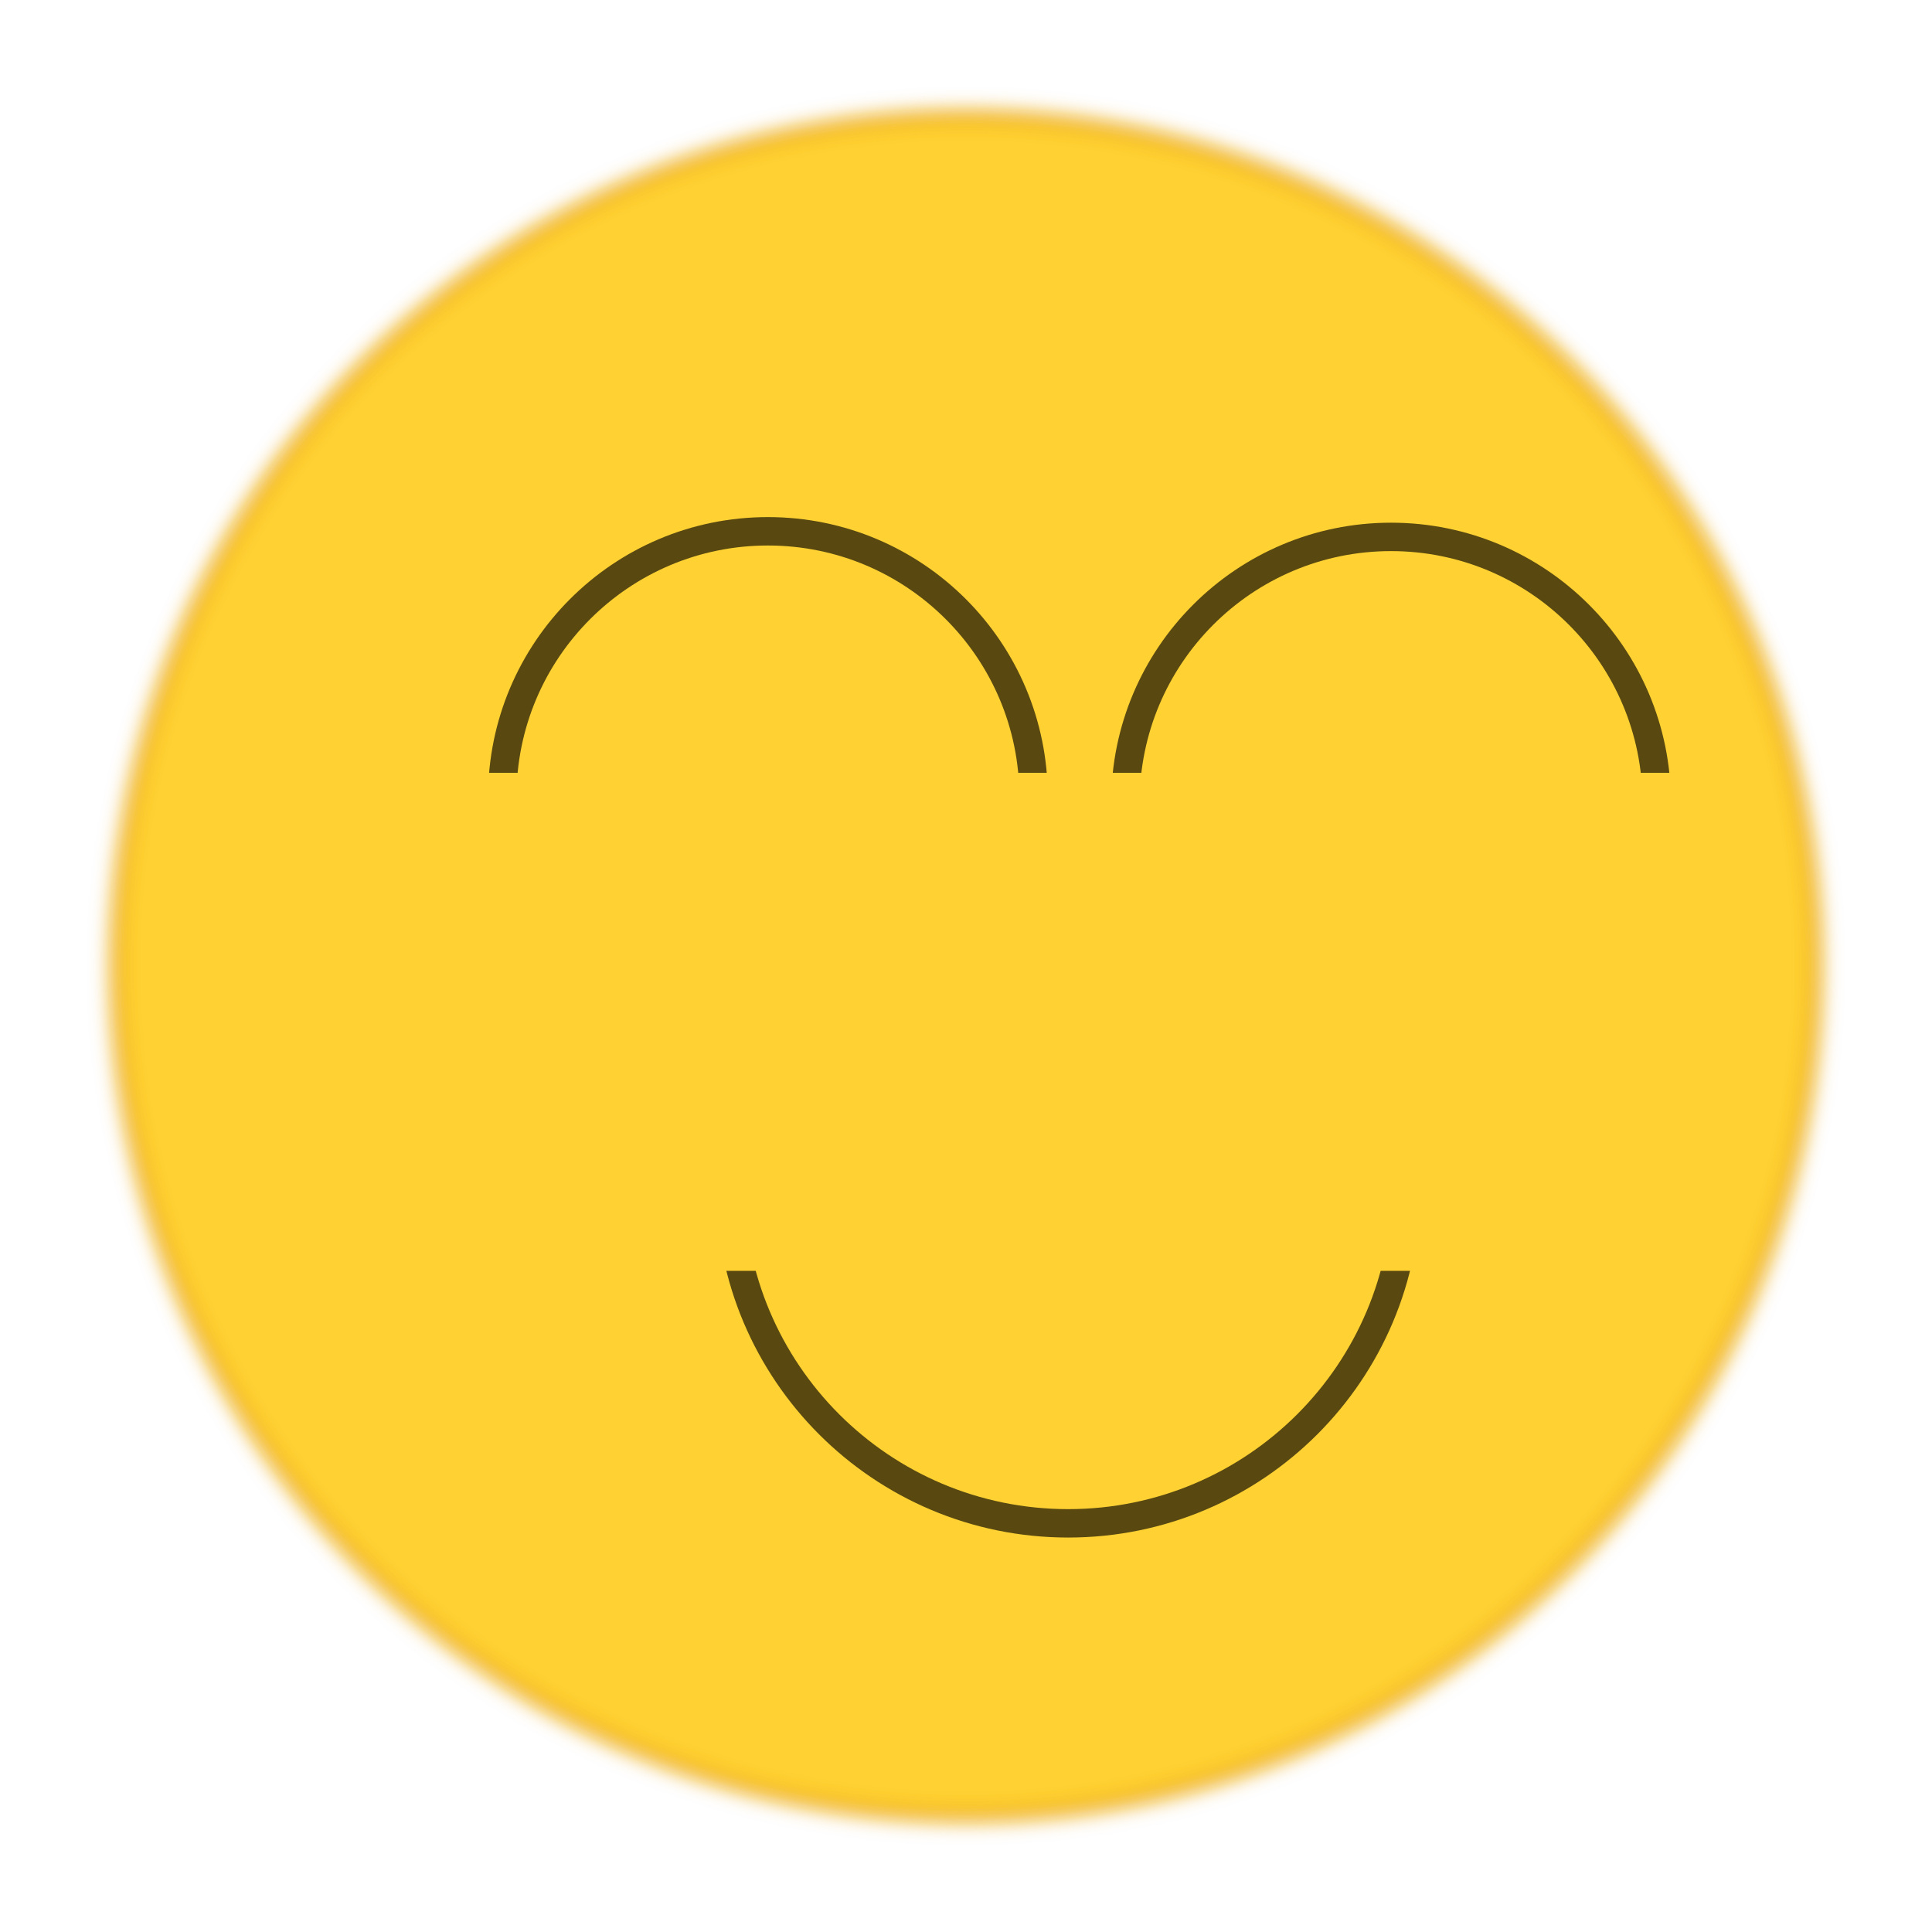
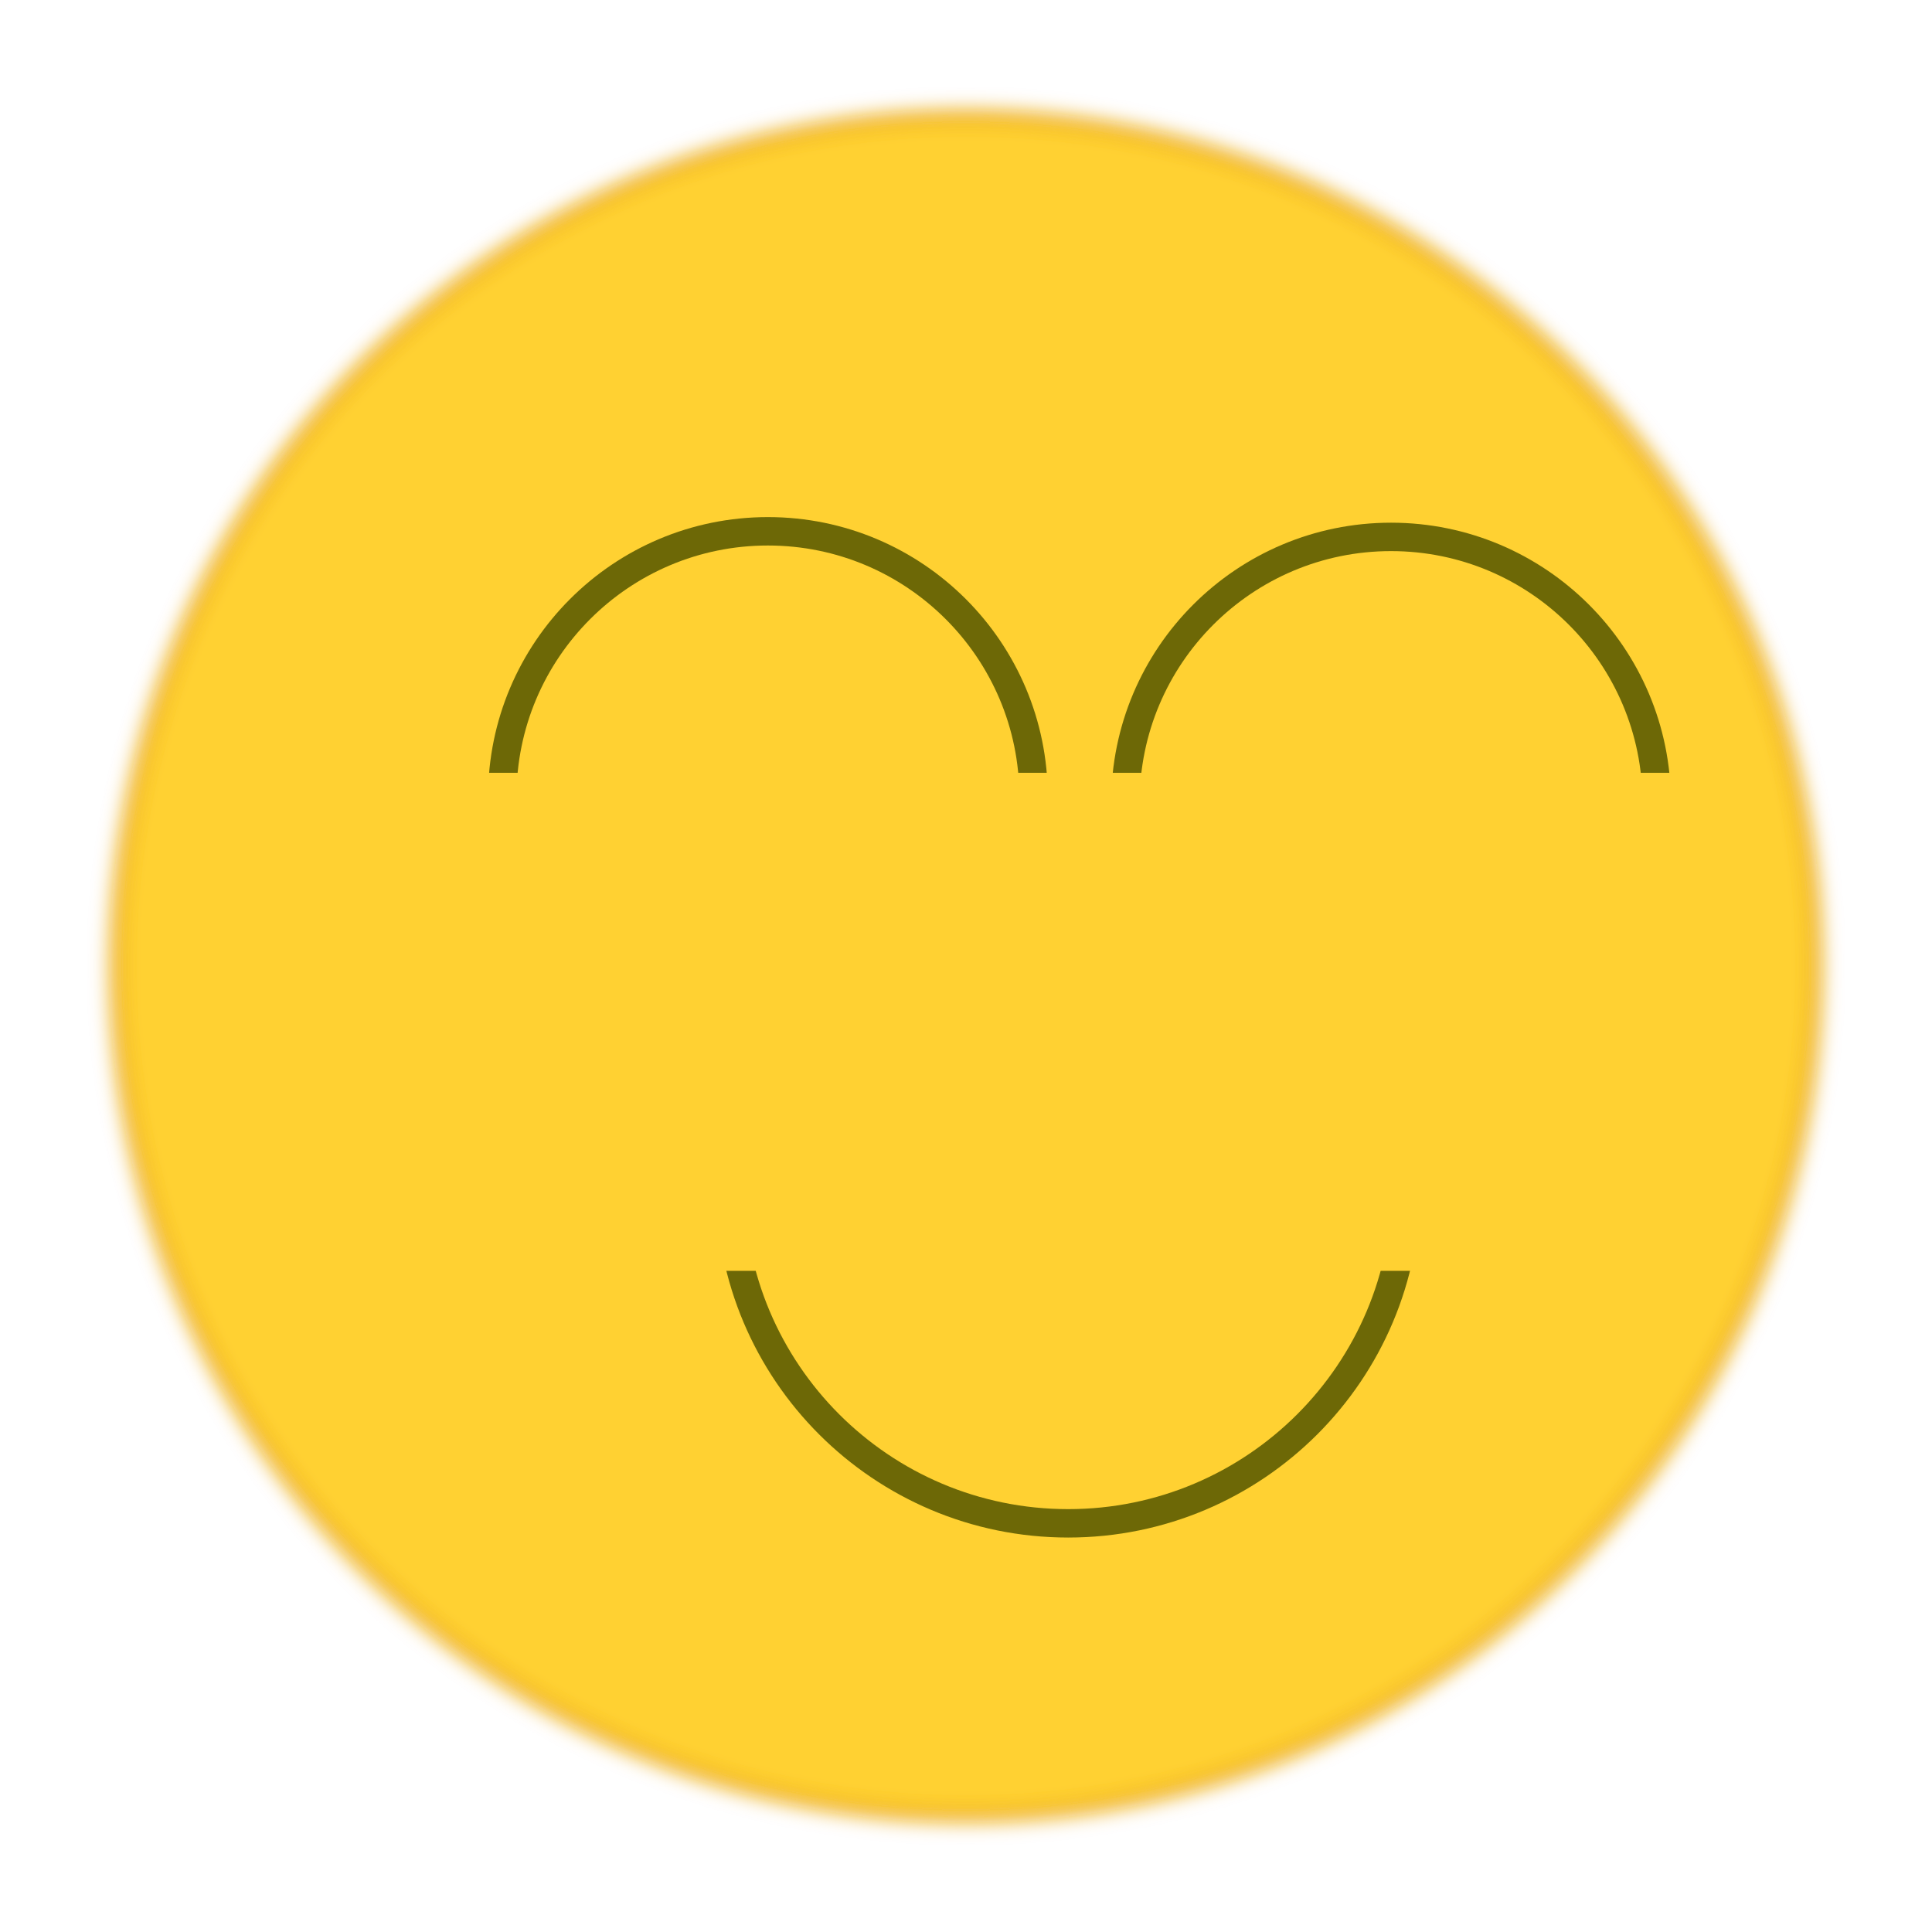
<svg xmlns="http://www.w3.org/2000/svg" width="200" height="200" id="svg2" version="1.1">
  <defs id="defs4">
    <clipPath clipPathUnits="userSpaceOnUse" id="clipPath3835">
      <rect style="opacity:0.65;color:#000000;fill:none;stroke:#000000;stroke-width:2.041;stroke-linecap:square;stroke-linejoin:bevel;stroke-miterlimit:4;stroke-opacity:1;stroke-dasharray:none;marker:none;visibility:visible;display:inline;overflow:visible;enable-background:accumulate" id="rect3837" width="125" height="30" x="-11.502" y="49.421" />
    </clipPath>
    <clipPath clipPathUnits="userSpaceOnUse" id="clipPath3839">
      <rect style="opacity:0.65;color:#000000;fill:none;stroke:#000000;stroke-width:2.041;stroke-linecap:square;stroke-linejoin:bevel;stroke-miterlimit:4;stroke-opacity:1;stroke-dasharray:none;marker:none;visibility:visible;display:inline;overflow:visible;enable-background:accumulate" id="rect3841" width="125" height="30" x="50" y="50" />
    </clipPath>
    <clipPath clipPathUnits="userSpaceOnUse" id="clipPath3851">
      <rect style="opacity:0.65;color:#000000;fill:none;stroke:#000000;stroke-width:2.041;stroke-linecap:square;stroke-linejoin:bevel;stroke-miterlimit:4;stroke-opacity:1;stroke-dasharray:none;marker:none;visibility:visible;display:inline;overflow:visible;enable-background:accumulate" id="rect3853" width="95" height="45" x="46.416" y="133.863" />
    </clipPath>
    <clipPath clipPathUnits="userSpaceOnUse" id="clipPath3861">
      <rect style="opacity:0.65;color:#000000;fill:none;stroke:#000000;stroke-width:2.041;stroke-linecap:square;stroke-linejoin:bevel;stroke-miterlimit:4;stroke-opacity:1;stroke-dasharray:none;marker:none;visibility:visible;display:inline;overflow:visible;enable-background:accumulate" id="rect3863" width="100" height="30" x="56.416" y="148.863" />
    </clipPath>
    <filter id="filter4357">
      <feGaussianBlur stdDeviation="0.88" id="feGaussianBlur4359" />
    </filter>
  </defs>
  <g id="layer1" transform="translate(0,-852.3622)" />
  <g id="layer2">
    <path style="opacity:1;color:#000000;fill:#ffd133;fill-opacity:1;fill-rule:nonzero;stroke:#e89d00;stroke-width:2.041;marker:none;visibility:visible;display:inline;overflow:visible;enable-background:accumulate;stroke-opacity:0.508;stroke-miterlimit:4;stroke-dasharray:none;filter:url(#filter4357)" id="path3774" d="m 188,100 a 88,88 0 1 1 -176,0 88,88 0 1 1 176,0 z" />
  </g>
  <g id="layer3">
-     <path style="opacity:0.65;color:#000000;fill:none;stroke:#000000;stroke-width:2.941;stroke-linecap:square;stroke-linejoin:bevel;stroke-miterlimit:4;stroke-opacity:1;stroke-dasharray:none;marker:none;visibility:visible;display:inline;overflow:visible;enable-background:accumulate" id="path3781" d="m 110,82.5 a 27.5,27.5 0 1 1 -55,0 27.5,27.5 0 1 1 55,0 z" clip-path="url(#clipPath3839)" transform="translate(-3.004292,0)" />
-     <path transform="translate(61.50215,0.579399)" style="opacity:0.65;color:#000000;fill:none;stroke:#000000;stroke-width:2.941;stroke-linecap:square;stroke-linejoin:bevel;stroke-miterlimit:4;stroke-opacity:1;stroke-dasharray:none;marker:none;visibility:visible;display:inline;overflow:visible;enable-background:accumulate" id="path3781-1" d="m 110,82.5 a 27.5,27.5 0 1 1 -55,0 27.5,27.5 0 1 1 55,0 z" clip-path="url(#clipPath3835)" />
-     <path style="opacity:0.65;color:#000000;fill:none;stroke:#000000;stroke-width:2.941;stroke-linecap:square;stroke-linejoin:bevel;stroke-miterlimit:4;stroke-opacity:1;stroke-dasharray:none;marker:none;visibility:visible;display:inline;overflow:visible;enable-background:accumulate" id="path3843" d="m 140,140 a 35,35 0 1 1 -70,0 35,35 0 1 1 70,0 z" transform="translate(5.579399,-17.30472)" clip-path="url(#clipPath3861)" />
+     <path style="opacity:0.881;color:#000000;fill:none;stroke:#595a00;stroke-width:2.941;stroke-linecap:square;stroke-linejoin:bevel;stroke-miterlimit:4;stroke-opacity:1;stroke-dasharray:none;marker:none;visibility:visible;display:inline;overflow:visible;enable-background:accumulate" id="path3781" d="m 110,82.5 a 27.5,27.5 0 1 1 -55,0 27.5,27.5 0 1 1 55,0 z" clip-path="url(#clipPath3839)" transform="translate(-3.004292,0)" />
+     <path transform="translate(61.50215,0.579399)" style="opacity:0.881;color:#000000;fill:none;stroke:#595a00;stroke-width:2.941;stroke-linecap:square;stroke-linejoin:bevel;stroke-miterlimit:4;stroke-opacity:1;stroke-dasharray:none;marker:none;visibility:visible;display:inline;overflow:visible;enable-background:accumulate" id="path3781-1" d="m 110,82.5 a 27.5,27.5 0 1 1 -55,0 27.5,27.5 0 1 1 55,0 z" clip-path="url(#clipPath3835)" />
+     <path style="opacity:0.881;color:#000000;fill:none;stroke:#595a00;stroke-width:2.941;stroke-linecap:square;stroke-linejoin:bevel;stroke-miterlimit:4;stroke-opacity:1;stroke-dasharray:none;marker:none;visibility:visible;display:inline;overflow:visible;enable-background:accumulate" id="path3843" d="m 140,140 a 35,35 0 1 1 -70,0 35,35 0 1 1 70,0 z" transform="translate(5.579399,-17.30472)" clip-path="url(#clipPath3861)" />
  </g>
</svg>
